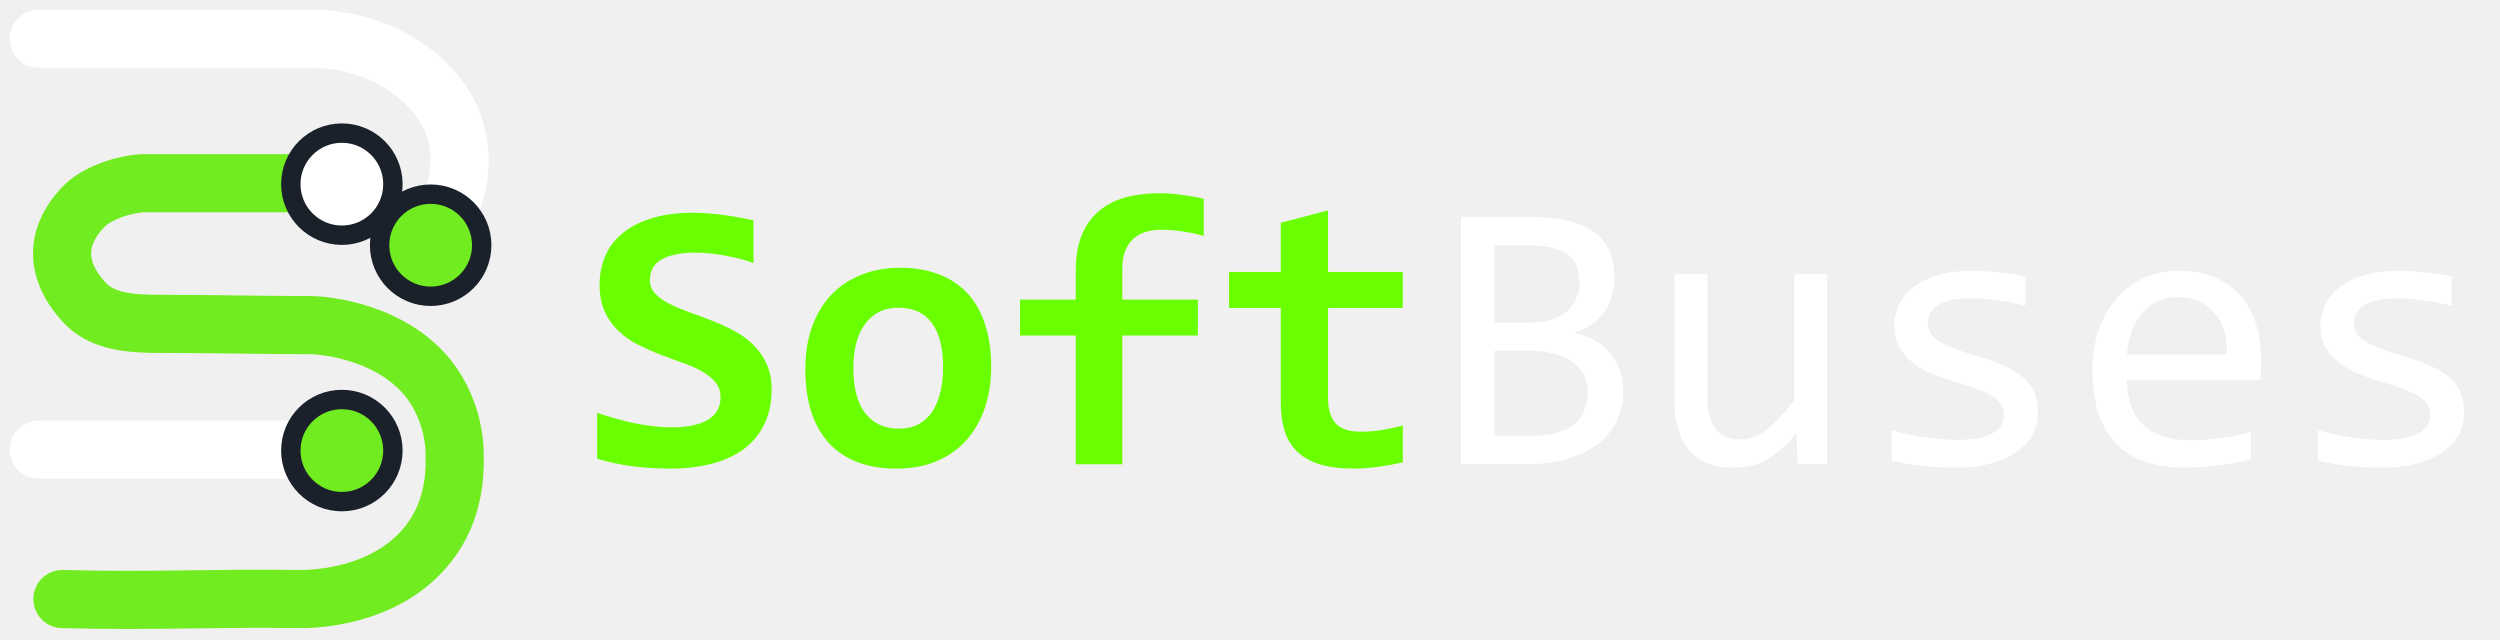
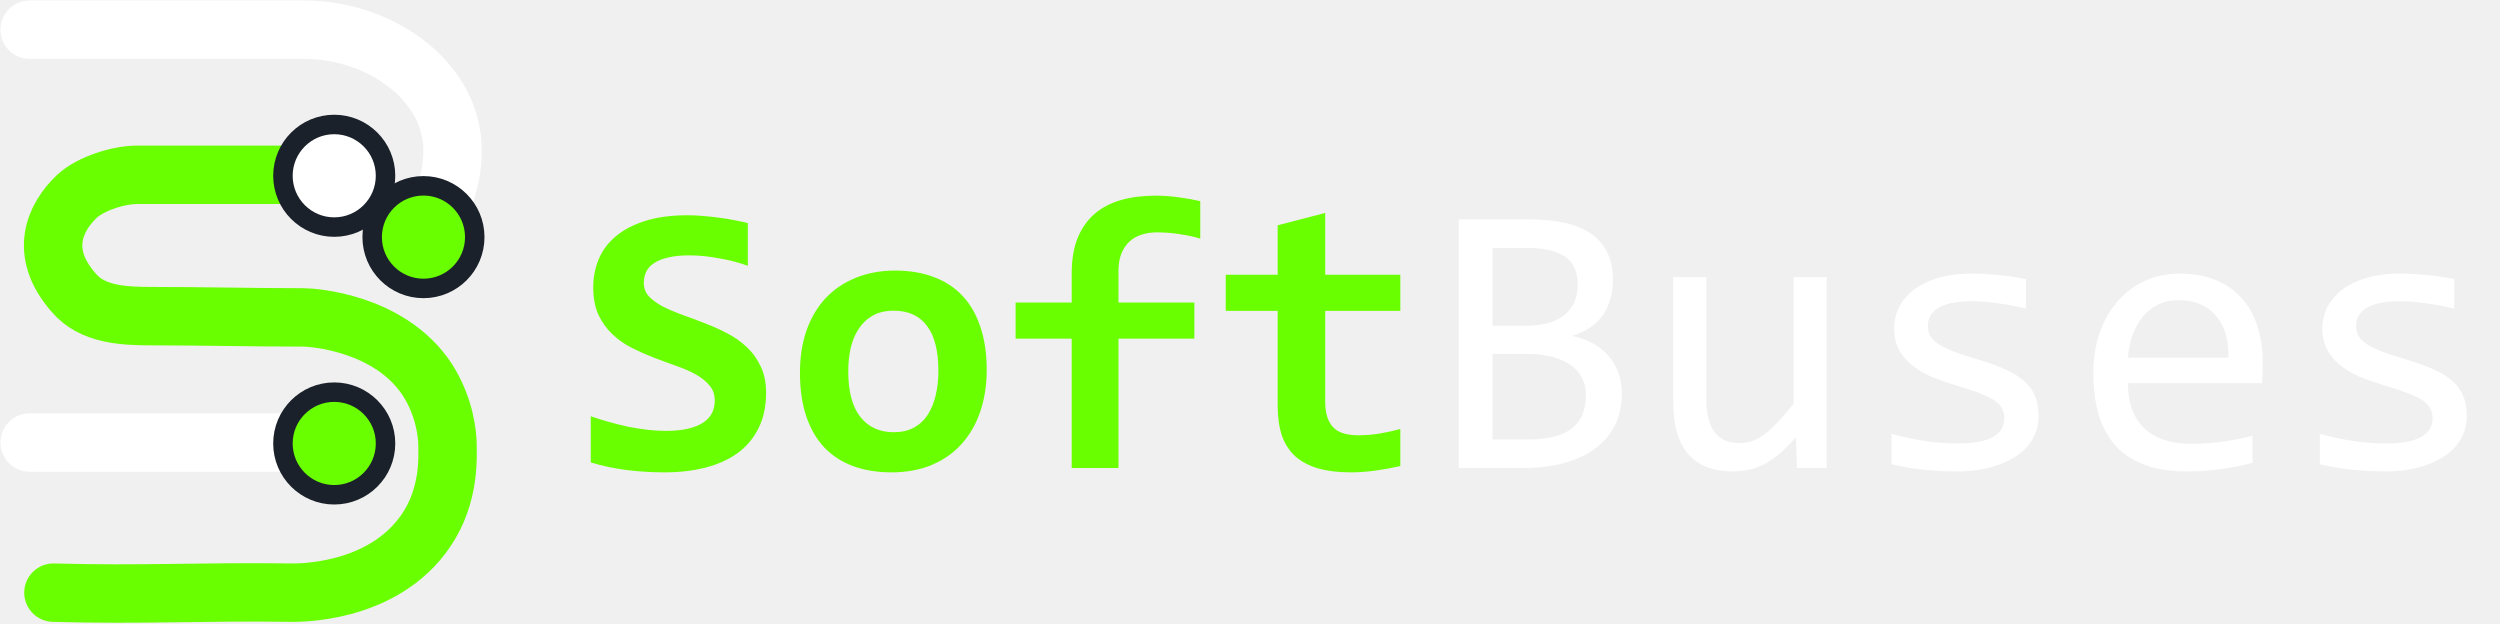
- <svg xmlns="http://www.w3.org/2000/svg" width="129" height="33" viewBox="0 0 129 33" fill="none">
-   <path d="M18.319 9.452H7.526C6.562 9.452 5.148 9.902 4.442 10.544C3.285 11.636 2.45 13.435 4.249 15.491C5.213 16.648 6.819 16.712 8.361 16.712C10.93 16.712 13.5 16.776 16.07 16.776C16.52 16.776 20.503 17.033 22.43 19.988C23.33 21.402 23.458 22.815 23.458 23.393C23.458 23.907 23.587 25.899 22.366 27.698C20.117 31.038 15.62 30.91 15.428 30.91C10.866 30.846 7.782 31.038 3.221 30.91" stroke="#71EC20" stroke-width="3" stroke-miterlimit="10" stroke-linecap="round" />
-   <path d="M2 23.201H18.19" stroke="white" stroke-width="3" stroke-miterlimit="10" stroke-linecap="round" stroke-linejoin="round" />
-   <path d="M2 2H16.07C18.125 2 20.181 2.707 21.723 4.056C23.65 5.79 25 8.746 21.787 13.371" stroke="white" stroke-width="3" stroke-miterlimit="10" stroke-linecap="round" />
-   <path d="M17.64 12.137C19.095 12.137 20.274 10.958 20.274 9.503C20.274 8.048 19.095 6.868 17.64 6.868C16.185 6.868 15.006 8.048 15.006 9.503C15.006 10.958 16.185 12.137 17.64 12.137Z" fill="white" stroke="#1B212A" stroke-miterlimit="10" />
-   <path d="M17.64 25.884C19.095 25.884 20.274 24.704 20.274 23.249C20.274 21.794 19.095 20.614 17.64 20.614C16.185 20.614 15.006 21.794 15.006 23.249C15.006 24.704 16.185 25.884 17.64 25.884Z" fill="#71EC20" stroke="#1B212A" stroke-miterlimit="10" />
-   <path d="M22.222 15.288C23.677 15.288 24.856 14.108 24.856 12.653C24.856 11.198 23.677 10.019 22.222 10.019C20.767 10.019 19.588 11.198 19.588 12.653C19.588 14.108 20.767 15.288 22.222 15.288Z" fill="#71EC20" stroke="#1B212A" stroke-miterlimit="10" />
-   <path d="M39.816 20.098C39.816 20.794 39.686 21.4 39.426 21.914C39.172 22.428 38.814 22.855 38.352 23.193C37.889 23.525 37.339 23.773 36.701 23.936C36.063 24.098 35.367 24.18 34.611 24.18C33.941 24.18 33.293 24.141 32.668 24.062C32.043 23.984 31.424 23.854 30.812 23.672V21.299C31.112 21.403 31.424 21.501 31.75 21.592C32.075 21.683 32.401 21.764 32.727 21.836C33.059 21.901 33.387 21.953 33.713 21.992C34.038 22.031 34.354 22.051 34.66 22.051C35.116 22.051 35.503 22.012 35.822 21.934C36.141 21.855 36.402 21.748 36.603 21.611C36.805 21.475 36.952 21.312 37.043 21.123C37.134 20.934 37.18 20.726 37.18 20.498C37.18 20.186 37.089 19.925 36.906 19.717C36.73 19.502 36.496 19.313 36.203 19.15C35.91 18.988 35.575 18.841 35.197 18.711C34.826 18.581 34.445 18.441 34.055 18.291C33.671 18.141 33.29 17.972 32.912 17.783C32.541 17.594 32.209 17.36 31.916 17.08C31.623 16.8 31.385 16.468 31.203 16.084C31.027 15.693 30.939 15.225 30.939 14.678C30.939 14.176 31.031 13.701 31.213 13.252C31.395 12.803 31.682 12.412 32.072 12.08C32.463 11.742 32.964 11.475 33.576 11.279C34.188 11.078 34.927 10.977 35.793 10.977C36.047 10.977 36.31 10.99 36.584 11.016C36.864 11.035 37.137 11.065 37.404 11.104C37.678 11.136 37.938 11.178 38.185 11.23C38.44 11.276 38.671 11.325 38.879 11.377V13.574C38.671 13.496 38.443 13.425 38.195 13.359C37.948 13.294 37.691 13.239 37.424 13.193C37.163 13.141 36.9 13.102 36.633 13.076C36.366 13.05 36.112 13.037 35.871 13.037C35.448 13.037 35.09 13.073 34.797 13.145C34.504 13.21 34.263 13.304 34.074 13.428C33.885 13.545 33.749 13.691 33.664 13.867C33.579 14.043 33.537 14.238 33.537 14.453C33.537 14.72 33.625 14.951 33.801 15.146C33.983 15.335 34.221 15.508 34.514 15.664C34.813 15.814 35.148 15.957 35.52 16.094C35.897 16.224 36.281 16.367 36.672 16.523C37.069 16.673 37.453 16.846 37.824 17.041C38.202 17.236 38.537 17.474 38.83 17.754C39.13 18.034 39.367 18.366 39.543 18.75C39.725 19.128 39.816 19.577 39.816 20.098ZM51.145 18.916C51.145 19.697 51.034 20.413 50.812 21.064C50.591 21.709 50.272 22.262 49.855 22.725C49.439 23.187 48.928 23.545 48.322 23.799C47.717 24.053 47.027 24.18 46.252 24.18C45.516 24.18 44.859 24.072 44.279 23.857C43.7 23.643 43.208 23.324 42.805 22.9C42.401 22.471 42.092 21.937 41.877 21.299C41.662 20.654 41.555 19.906 41.555 19.053C41.555 18.265 41.665 17.549 41.887 16.904C42.115 16.26 42.437 15.71 42.853 15.254C43.277 14.798 43.791 14.447 44.397 14.199C45.002 13.945 45.685 13.818 46.447 13.818C47.19 13.818 47.85 13.929 48.43 14.15C49.009 14.365 49.501 14.688 49.904 15.117C50.308 15.547 50.614 16.081 50.822 16.719C51.037 17.35 51.145 18.083 51.145 18.916ZM48.664 18.975C48.664 17.946 48.469 17.174 48.078 16.66C47.694 16.139 47.124 15.879 46.369 15.879C45.953 15.879 45.598 15.96 45.305 16.123C45.012 16.286 44.771 16.51 44.582 16.797C44.393 17.077 44.253 17.406 44.162 17.783C44.078 18.161 44.035 18.564 44.035 18.994C44.035 20.029 44.243 20.811 44.66 21.338C45.077 21.859 45.647 22.119 46.369 22.119C46.766 22.119 47.111 22.041 47.404 21.885C47.697 21.722 47.935 21.501 48.117 21.221C48.3 20.934 48.436 20.599 48.527 20.215C48.618 19.831 48.664 19.417 48.664 18.975ZM62.111 12.178C61.825 12.087 61.483 12.012 61.086 11.953C60.695 11.888 60.295 11.855 59.885 11.855C59.605 11.855 59.344 11.895 59.103 11.973C58.863 12.044 58.654 12.162 58.478 12.324C58.303 12.487 58.163 12.695 58.059 12.949C57.961 13.197 57.912 13.499 57.912 13.857V15.459H61.809V17.314H57.912V23.955H55.51V17.314H52.629V15.459H55.51V13.955C55.51 13.252 55.611 12.65 55.812 12.148C56.021 11.641 56.31 11.227 56.682 10.908C57.059 10.583 57.512 10.345 58.039 10.195C58.566 10.046 59.156 9.971 59.807 9.971C60.236 9.971 60.643 10 61.027 10.059C61.418 10.111 61.779 10.176 62.111 10.254V12.178ZM72.385 23.857C71.955 23.955 71.522 24.033 71.086 24.092C70.65 24.15 70.236 24.18 69.846 24.18C69.195 24.18 68.632 24.111 68.156 23.975C67.688 23.838 67.297 23.63 66.984 23.35C66.678 23.07 66.451 22.715 66.301 22.285C66.158 21.849 66.086 21.331 66.086 20.732V15.889H63.42V14.033H66.086V11.494L68.527 10.859V14.033H72.385V15.889H68.527V20.557C68.527 21.123 68.658 21.553 68.918 21.846C69.178 22.132 69.615 22.275 70.227 22.275C70.617 22.275 70.998 22.243 71.369 22.178C71.74 22.113 72.079 22.038 72.385 21.953V23.857Z" fill="#69FF00" />
-   <path d="M83.762 20.137C83.762 20.749 83.641 21.292 83.4 21.768C83.166 22.236 82.828 22.634 82.385 22.959C81.949 23.285 81.418 23.532 80.793 23.701C80.174 23.87 79.484 23.955 78.723 23.955H75.383V11.191H79.035C81.88 11.191 83.303 12.227 83.303 14.297C83.303 14.987 83.137 15.579 82.805 16.074C82.479 16.569 81.945 16.937 81.203 17.178C81.548 17.243 81.874 17.354 82.18 17.51C82.492 17.666 82.766 17.868 83 18.115C83.234 18.363 83.42 18.656 83.557 18.994C83.693 19.333 83.762 19.713 83.762 20.137ZM81.496 14.531C81.496 14.271 81.457 14.027 81.379 13.799C81.301 13.565 81.164 13.366 80.969 13.203C80.773 13.034 80.51 12.9 80.178 12.803C79.846 12.705 79.426 12.656 78.918 12.656H77.121V16.65H78.859C79.257 16.65 79.615 16.608 79.934 16.523C80.259 16.439 80.536 16.309 80.764 16.133C80.998 15.957 81.177 15.739 81.301 15.479C81.431 15.212 81.496 14.896 81.496 14.531ZM81.916 20.195C81.916 19.87 81.848 19.577 81.711 19.316C81.574 19.056 81.376 18.838 81.115 18.662C80.855 18.48 80.536 18.34 80.158 18.242C79.787 18.145 79.367 18.096 78.898 18.096H77.121V22.49H78.957C79.953 22.49 80.695 22.305 81.184 21.934C81.672 21.562 81.916 20.983 81.916 20.195ZM94.279 23.955H92.756L92.697 22.373C92.404 22.712 92.124 22.995 91.857 23.223C91.597 23.444 91.337 23.623 91.076 23.76C90.816 23.896 90.552 23.991 90.285 24.043C90.025 24.102 89.748 24.131 89.455 24.131C88.446 24.131 87.684 23.835 87.17 23.242C86.656 22.65 86.398 21.755 86.398 20.557V14.15H88.098V20.42C88.098 21.924 88.664 22.676 89.797 22.676C90.005 22.676 90.207 22.646 90.402 22.588C90.604 22.523 90.812 22.415 91.027 22.266C91.249 22.109 91.483 21.901 91.731 21.641C91.984 21.38 92.268 21.051 92.58 20.654V14.15H94.279V23.955ZM105.158 21.279C105.158 21.624 105.1 21.934 104.982 22.207C104.865 22.48 104.706 22.725 104.504 22.939C104.302 23.148 104.068 23.327 103.801 23.477C103.534 23.626 103.247 23.75 102.941 23.848C102.642 23.945 102.333 24.017 102.014 24.062C101.695 24.108 101.382 24.131 101.076 24.131C100.412 24.131 99.8 24.102 99.24 24.043C98.687 23.984 98.143 23.89 97.609 23.76V22.197C98.182 22.36 98.752 22.484 99.318 22.568C99.885 22.653 100.448 22.695 101.008 22.695C101.822 22.695 102.424 22.585 102.814 22.363C103.205 22.142 103.4 21.826 103.4 21.416C103.4 21.24 103.368 21.084 103.303 20.947C103.244 20.804 103.133 20.671 102.971 20.547C102.808 20.417 102.554 20.283 102.209 20.146C101.87 20.01 101.405 19.854 100.812 19.678C100.37 19.547 99.96 19.401 99.582 19.238C99.211 19.069 98.889 18.87 98.615 18.643C98.342 18.415 98.127 18.148 97.971 17.842C97.814 17.536 97.736 17.174 97.736 16.758C97.736 16.484 97.798 16.185 97.922 15.859C98.052 15.534 98.27 15.231 98.576 14.951C98.882 14.671 99.296 14.44 99.816 14.258C100.337 14.069 100.988 13.975 101.77 13.975C102.154 13.975 102.58 13.997 103.049 14.043C103.518 14.082 104.006 14.154 104.514 14.258V15.771C103.98 15.641 103.472 15.547 102.99 15.488C102.515 15.423 102.102 15.391 101.75 15.391C101.327 15.391 100.969 15.423 100.676 15.488C100.389 15.553 100.155 15.645 99.973 15.762C99.797 15.872 99.67 16.006 99.592 16.162C99.514 16.312 99.475 16.475 99.475 16.65C99.475 16.826 99.507 16.986 99.572 17.129C99.644 17.272 99.771 17.412 99.953 17.549C100.142 17.679 100.402 17.812 100.734 17.949C101.066 18.079 101.499 18.223 102.033 18.379C102.613 18.548 103.101 18.727 103.498 18.916C103.895 19.098 104.217 19.303 104.465 19.531C104.712 19.759 104.888 20.016 104.992 20.303C105.103 20.589 105.158 20.915 105.158 21.279ZM116.672 18.535C116.672 18.776 116.669 18.978 116.662 19.141C116.656 19.303 116.646 19.456 116.633 19.6H109.748C109.748 20.602 110.028 21.374 110.588 21.914C111.148 22.448 111.955 22.715 113.01 22.715C113.296 22.715 113.583 22.705 113.869 22.686C114.156 22.66 114.432 22.627 114.699 22.588C114.966 22.549 115.22 22.506 115.461 22.461C115.708 22.409 115.936 22.354 116.145 22.295V23.691C115.682 23.822 115.158 23.926 114.572 24.004C113.993 24.088 113.391 24.131 112.766 24.131C111.926 24.131 111.203 24.017 110.598 23.789C109.992 23.561 109.494 23.232 109.104 22.803C108.719 22.366 108.433 21.836 108.244 21.211C108.062 20.579 107.971 19.866 107.971 19.072C107.971 18.382 108.068 17.731 108.264 17.119C108.465 16.501 108.755 15.96 109.133 15.498C109.517 15.029 109.986 14.658 110.539 14.385C111.092 14.111 111.721 13.975 112.424 13.975C113.107 13.975 113.713 14.082 114.24 14.297C114.768 14.512 115.21 14.818 115.568 15.215C115.933 15.605 116.206 16.084 116.389 16.65C116.577 17.21 116.672 17.838 116.672 18.535ZM114.904 18.291C114.924 17.855 114.882 17.458 114.777 17.1C114.673 16.735 114.51 16.422 114.289 16.162C114.074 15.902 113.804 15.7 113.479 15.557C113.153 15.407 112.775 15.332 112.346 15.332C111.975 15.332 111.636 15.404 111.33 15.547C111.024 15.69 110.76 15.892 110.539 16.152C110.318 16.413 110.139 16.725 110.002 17.09C109.865 17.454 109.781 17.855 109.748 18.291H114.904ZM127.15 21.279C127.15 21.624 127.092 21.934 126.975 22.207C126.857 22.48 126.698 22.725 126.496 22.939C126.294 23.148 126.06 23.327 125.793 23.477C125.526 23.626 125.24 23.75 124.934 23.848C124.634 23.945 124.325 24.017 124.006 24.062C123.687 24.108 123.374 24.131 123.068 24.131C122.404 24.131 121.792 24.102 121.232 24.043C120.679 23.984 120.135 23.89 119.602 23.76V22.197C120.174 22.36 120.744 22.484 121.311 22.568C121.877 22.653 122.44 22.695 123 22.695C123.814 22.695 124.416 22.585 124.807 22.363C125.197 22.142 125.393 21.826 125.393 21.416C125.393 21.24 125.36 21.084 125.295 20.947C125.236 20.804 125.126 20.671 124.963 20.547C124.8 20.417 124.546 20.283 124.201 20.146C123.863 20.01 123.397 19.854 122.805 19.678C122.362 19.547 121.952 19.401 121.574 19.238C121.203 19.069 120.881 18.87 120.607 18.643C120.334 18.415 120.119 18.148 119.963 17.842C119.807 17.536 119.729 17.174 119.729 16.758C119.729 16.484 119.79 16.185 119.914 15.859C120.044 15.534 120.262 15.231 120.568 14.951C120.874 14.671 121.288 14.44 121.809 14.258C122.329 14.069 122.98 13.975 123.762 13.975C124.146 13.975 124.572 13.997 125.041 14.043C125.51 14.082 125.998 14.154 126.506 14.258V15.771C125.972 15.641 125.464 15.547 124.982 15.488C124.507 15.423 124.094 15.391 123.742 15.391C123.319 15.391 122.961 15.423 122.668 15.488C122.382 15.553 122.147 15.645 121.965 15.762C121.789 15.872 121.662 16.006 121.584 16.162C121.506 16.312 121.467 16.475 121.467 16.65C121.467 16.826 121.499 16.986 121.564 17.129C121.636 17.272 121.763 17.412 121.945 17.549C122.134 17.679 122.395 17.812 122.727 17.949C123.059 18.079 123.492 18.223 124.025 18.379C124.605 18.548 125.093 18.727 125.49 18.916C125.887 19.098 126.21 19.303 126.457 19.531C126.704 19.759 126.88 20.016 126.984 20.303C127.095 20.589 127.15 20.915 127.15 21.279Z" fill="white" />
+ <svg xmlns="http://www.w3.org/2000/svg" width="4382" height="1092" viewBox="0 0 4382 1092" fill="none">
+   <path d="M608.991 306.371H240.588C207.695 306.371 159.45 321.721 135.329 343.65C95.857 380.929 67.351 442.33 128.752 512.502C161.645 551.974 216.465 554.167 269.094 554.167C356.809 554.167 444.525 556.36 532.24 556.36C547.59 556.36 683.549 565.131 749.336 666.004C780.036 714.247 784.421 762.491 784.421 782.227C784.421 799.77 788.808 867.749 747.143 929.15C670.392 1043.18 516.89 1038.79 510.311 1038.79C354.616 1036.6 249.358 1043.18 93.663 1038.79" stroke="#69FF00" stroke-width="102.4" stroke-miterlimit="10" stroke-linecap="round" />
+   <path d="M52 775.651H604.605" stroke="white" stroke-width="102.4" stroke-miterlimit="10" stroke-linecap="round" stroke-linejoin="round" />
+   <path d="M52 52H532.239C602.411 52 672.585 76.122 725.214 122.172C791 181.38 837.05 282.253 727.406 440.14" stroke="white" stroke-width="102.4" stroke-miterlimit="10" stroke-linecap="round" />
+   <path d="M585.841 398.035C635.496 398.035 675.749 357.772 675.749 308.105C675.749 258.438 635.496 218.175 585.841 218.175C536.186 218.175 495.934 258.438 495.934 308.105C495.934 357.772 536.186 398.035 585.841 398.035Z" fill="white" stroke="#1B212A" stroke-width="34.133" stroke-miterlimit="10" />
+   <path d="M585.841 867.231C635.496 867.231 675.749 826.968 675.749 777.302C675.749 727.635 635.496 687.372 585.841 687.372C536.186 687.372 495.934 727.635 495.934 777.302C495.934 826.968 536.186 867.231 585.841 867.231Z" fill="#69FF00" stroke="#1B212A" stroke-width="34.133" stroke-miterlimit="10" />
+   <path d="M742.242 505.56C791.897 505.56 832.15 465.297 832.15 415.63C832.15 365.964 791.897 325.701 742.242 325.701C692.587 325.701 652.334 365.964 652.334 415.63C652.334 465.297 692.587 505.56 742.242 505.56Z" fill="#69FF00" stroke="#1B212A" stroke-width="34.133" stroke-miterlimit="10" />
+   <path d="M1342.82 688.609C1342.82 712.386 1338.38 733.053 1329.49 750.609C1320.82 768.164 1308.6 782.72 1292.82 794.275C1277.04 805.609 1258.26 814.053 1236.49 819.609C1214.71 825.164 1190.93 827.942 1165.15 827.942C1142.26 827.942 1120.15 826.609 1098.82 823.942C1077.49 821.276 1056.37 816.831 1035.49 810.609V729.609C1045.71 733.164 1056.37 736.498 1067.49 739.609C1078.6 742.72 1089.71 745.498 1100.82 747.942C1112.15 750.164 1123.38 751.942 1134.49 753.275C1145.6 754.609 1156.38 755.275 1166.82 755.275C1182.38 755.275 1195.6 753.942 1206.49 751.275C1217.38 748.609 1226.26 744.942 1233.15 740.275C1240.04 735.609 1245.04 730.053 1248.15 723.609C1251.26 717.164 1252.82 710.053 1252.82 702.275C1252.82 691.609 1249.71 682.72 1243.49 675.609C1237.49 668.275 1229.49 661.831 1219.49 656.275C1209.49 650.72 1198.04 645.72 1185.15 641.275C1172.49 636.831 1159.49 632.053 1146.15 626.942C1133.04 621.831 1120.04 616.053 1107.15 609.608C1094.49 603.164 1083.15 595.164 1073.15 585.608C1063.15 576.053 1055.04 564.719 1048.82 551.608C1042.82 538.275 1039.82 522.275 1039.82 503.608C1039.82 486.497 1042.93 470.275 1049.15 454.941C1055.37 439.608 1065.15 426.275 1078.49 414.941C1091.82 403.386 1108.93 394.275 1129.82 387.608C1150.71 380.719 1175.93 377.275 1205.49 377.275C1214.15 377.275 1223.15 377.719 1232.49 378.608C1242.04 379.275 1251.38 380.275 1260.49 381.608C1269.82 382.719 1278.71 384.164 1287.15 385.941C1295.82 387.497 1303.71 389.164 1310.82 390.941V465.942C1303.71 463.275 1295.93 460.83 1287.49 458.608C1279.04 456.386 1270.26 454.497 1261.15 452.941C1252.26 451.164 1243.26 449.83 1234.15 448.941C1225.04 448.053 1216.38 447.608 1208.15 447.608C1193.71 447.608 1181.49 448.83 1171.49 451.275C1161.49 453.497 1153.26 456.719 1146.82 460.941C1140.38 464.942 1135.71 469.942 1132.82 475.942C1129.93 481.942 1128.49 488.608 1128.49 495.942C1128.49 505.053 1131.49 512.942 1137.49 519.608C1143.71 526.053 1151.82 531.942 1161.82 537.275C1172.04 542.386 1183.49 547.275 1196.15 551.942C1209.04 556.386 1222.15 561.275 1235.49 566.608C1249.04 571.719 1262.15 577.608 1274.82 584.275C1287.71 590.942 1299.15 599.053 1309.15 608.608C1319.38 618.164 1327.49 629.497 1333.49 642.609C1339.71 655.497 1342.82 670.831 1342.82 688.609ZM1729.49 648.275C1729.49 674.942 1725.71 699.386 1718.15 721.609C1710.6 743.609 1699.71 762.498 1685.49 778.275C1671.27 794.053 1653.82 806.275 1633.15 814.942C1612.49 823.609 1588.93 827.942 1562.49 827.942C1537.38 827.942 1514.93 824.276 1495.15 816.942C1475.38 809.609 1458.6 798.72 1444.82 784.275C1431.04 769.609 1420.49 751.386 1413.15 729.609C1405.82 707.609 1402.15 682.053 1402.15 652.942C1402.15 626.053 1405.93 601.608 1413.49 579.608C1421.26 557.608 1432.26 538.831 1446.49 523.275C1460.93 507.719 1478.49 495.719 1499.15 487.275C1519.82 478.608 1543.15 474.275 1569.15 474.275C1594.49 474.275 1617.04 478.053 1636.82 485.608C1656.6 492.942 1673.38 503.942 1687.15 518.608C1700.93 533.275 1711.38 551.497 1718.49 573.275C1725.82 594.831 1729.49 619.831 1729.49 648.275ZM1644.82 650.275C1644.82 615.164 1638.15 588.831 1624.82 571.275C1611.71 553.497 1592.26 544.608 1566.49 544.608C1552.26 544.608 1540.15 547.386 1530.15 552.942C1520.15 558.497 1511.93 566.164 1505.49 575.942C1499.04 585.497 1494.26 596.72 1491.15 609.608C1488.26 622.497 1486.82 636.275 1486.82 650.942C1486.82 686.275 1493.93 712.942 1508.15 730.942C1522.38 748.72 1541.82 757.609 1566.49 757.609C1580.04 757.609 1591.82 754.942 1601.82 749.609C1611.82 744.053 1619.93 736.498 1626.15 726.942C1632.38 717.164 1637.04 705.72 1640.15 692.609C1643.26 679.497 1644.82 665.386 1644.82 650.275ZM2103.82 418.275C2094.04 415.164 2082.38 412.608 2068.82 410.608C2055.49 408.386 2041.82 407.275 2027.82 407.275C2018.27 407.275 2009.38 408.608 2001.15 411.275C1992.93 413.719 1985.82 417.719 1979.82 423.275C1973.82 428.83 1969.04 435.941 1965.49 444.608C1962.15 453.053 1960.49 463.386 1960.49 475.608V530.275H2093.49V593.608H1960.49V820.276H1878.49V593.608H1780.15V530.275H1878.49V478.942C1878.49 454.941 1881.93 434.386 1888.82 417.275C1895.93 399.941 1905.82 385.83 1918.49 374.941C1931.38 363.83 1946.82 355.719 1964.82 350.608C1982.82 345.497 2002.93 342.941 2025.15 342.941C2039.82 342.941 2053.71 343.941 2066.82 345.941C2080.15 347.719 2092.49 349.941 2103.82 352.608V418.275ZM2454.49 816.942C2439.82 820.276 2425.04 822.942 2410.16 824.942C2395.27 826.942 2381.16 827.942 2367.82 827.942C2345.6 827.942 2326.38 825.609 2310.16 820.942C2294.16 816.276 2280.82 809.164 2270.16 799.609C2259.71 790.053 2251.93 777.942 2246.82 763.275C2241.93 748.386 2239.49 730.72 2239.49 710.275V544.942H2148.49V481.608H2239.49V394.941L2322.82 373.275V481.608H2454.49V544.942H2322.82V704.275C2322.82 723.609 2327.27 738.275 2336.16 748.275C2345.04 758.053 2359.93 762.942 2380.82 762.942C2394.16 762.942 2407.16 761.831 2419.82 759.609C2432.49 757.387 2444.04 754.831 2454.49 751.942V816.942Z" fill="#69FF00" />
+   <path d="M2842.82 689.942C2842.82 710.831 2838.71 729.386 2830.49 745.609C2822.49 761.609 2810.93 775.164 2795.82 786.275C2780.93 797.387 2762.82 805.831 2741.49 811.609C2720.38 817.387 2696.82 820.276 2670.82 820.276H2556.82V384.608H2681.49C2778.6 384.608 2827.16 419.941 2827.16 490.608C2827.16 514.164 2821.49 534.386 2810.16 551.275C2799.04 568.164 2780.82 580.72 2755.49 588.942C2767.27 591.164 2778.38 594.942 2788.82 600.275C2799.49 605.608 2808.82 612.497 2816.82 620.942C2824.82 629.386 2831.16 639.386 2835.82 650.942C2840.49 662.497 2842.82 675.497 2842.82 689.942ZM2765.49 498.608C2765.49 489.719 2764.16 481.386 2761.49 473.608C2758.82 465.608 2754.16 458.83 2747.49 453.275C2740.82 447.497 2731.82 442.941 2720.49 439.608C2709.16 436.275 2694.82 434.608 2677.49 434.608H2616.16V570.942H2675.49C2689.04 570.942 2701.27 569.497 2712.16 566.608C2723.27 563.719 2732.71 559.275 2740.49 553.275C2748.49 547.275 2754.6 539.831 2758.82 530.942C2763.27 521.83 2765.49 511.053 2765.49 498.608ZM2779.82 691.942C2779.82 680.831 2777.49 670.831 2772.82 661.942C2768.16 653.053 2761.38 645.609 2752.49 639.609C2743.6 633.386 2732.71 628.608 2719.82 625.275C2707.16 621.942 2692.82 620.275 2676.82 620.275H2616.16V770.275H2678.82C2712.82 770.275 2738.16 763.942 2754.82 751.275C2771.49 738.609 2779.82 718.831 2779.82 691.942ZM3201.82 820.276H3149.82L3147.82 766.275C3137.82 777.831 3128.27 787.498 3119.16 795.275C3110.27 802.831 3101.38 808.942 3092.49 813.609C3083.6 818.276 3074.6 821.498 3065.49 823.276C3056.6 825.276 3047.16 826.276 3037.16 826.276C3002.71 826.276 2976.71 816.164 2959.16 795.942C2941.6 775.72 2932.82 745.164 2932.82 704.275V485.608H2990.82V699.609C2990.82 750.942 3010.16 776.609 3048.82 776.609C3055.93 776.609 3062.82 775.609 3069.49 773.609C3076.38 771.387 3083.49 767.72 3090.82 762.609C3098.38 757.275 3106.38 750.164 3114.82 741.275C3123.49 732.386 3133.16 721.164 3143.82 707.609V485.608H3201.82V820.276ZM3573.16 728.942C3573.16 740.72 3571.16 751.275 3567.16 760.609C3563.16 769.942 3557.71 778.275 3550.82 785.609C3543.94 792.72 3535.94 798.831 3526.82 803.942C3517.71 809.053 3507.94 813.275 3497.49 816.609C3487.27 819.942 3476.71 822.387 3465.82 823.942C3454.94 825.498 3444.27 826.276 3433.82 826.276C3411.16 826.276 3390.27 825.276 3371.16 823.276C3352.27 821.276 3333.71 818.053 3315.49 813.609V760.275C3335.05 765.831 3354.49 770.053 3373.82 772.942C3393.16 775.831 3412.38 777.275 3431.49 777.275C3459.27 777.275 3479.82 773.498 3493.16 765.942C3506.49 758.387 3513.16 747.609 3513.16 733.609C3513.16 727.609 3512.05 722.275 3509.82 717.609C3507.82 712.72 3504.05 708.164 3498.49 703.942C3492.94 699.498 3484.27 694.942 3472.49 690.275C3460.94 685.609 3445.05 680.275 3424.82 674.275C3409.71 669.831 3395.71 664.831 3382.82 659.275C3370.16 653.497 3359.16 646.72 3349.82 638.942C3340.49 631.164 3333.16 622.053 3327.82 611.608C3322.49 601.164 3319.82 588.831 3319.82 574.608C3319.82 565.275 3321.93 555.053 3326.16 543.942C3330.6 532.831 3338.05 522.497 3348.49 512.942C3358.94 503.386 3373.05 495.497 3390.82 489.275C3408.6 482.83 3430.82 479.608 3457.49 479.608C3470.6 479.608 3485.16 480.386 3501.16 481.942C3517.16 483.275 3533.82 485.719 3551.16 489.275V540.942C3532.94 536.497 3515.6 533.275 3499.16 531.275C3482.94 529.053 3468.82 527.942 3456.82 527.942C3442.38 527.942 3430.16 529.053 3420.16 531.275C3410.38 533.497 3402.38 536.608 3396.16 540.608C3390.16 544.386 3385.82 548.942 3383.16 554.275C3380.49 559.386 3379.16 564.942 3379.16 570.942C3379.16 576.942 3380.27 582.386 3382.49 587.275C3384.94 592.164 3389.27 596.942 3395.49 601.608C3401.94 606.053 3410.82 610.608 3422.16 615.275C3433.49 619.72 3448.27 624.608 3466.49 629.942C3486.27 635.72 3502.94 641.831 3516.49 648.275C3530.05 654.497 3541.05 661.497 3549.49 669.275C3557.94 677.053 3563.94 685.831 3567.49 695.609C3571.27 705.386 3573.16 716.498 3573.16 728.942ZM3966.16 635.275C3966.16 643.497 3966.05 650.386 3965.83 655.942C3965.6 661.497 3965.27 666.72 3964.83 671.609H3729.82C3729.82 705.831 3739.38 732.164 3758.49 750.609C3777.6 768.831 3805.16 777.942 3841.16 777.942C3850.94 777.942 3860.71 777.609 3870.49 776.942C3880.27 776.053 3889.71 774.942 3898.82 773.609C3907.94 772.275 3916.6 770.831 3924.82 769.275C3933.27 767.498 3941.05 765.609 3948.16 763.609V811.275C3932.38 815.72 3914.49 819.276 3894.49 821.942C3874.71 824.831 3854.16 826.276 3832.82 826.276C3804.16 826.276 3779.49 822.387 3758.82 814.609C3738.16 806.831 3721.16 795.609 3707.82 780.942C3694.71 766.053 3684.94 747.942 3678.49 726.609C3672.27 705.053 3669.16 680.72 3669.16 653.609C3669.16 630.053 3672.49 607.831 3679.16 586.942C3686.05 565.831 3695.94 547.386 3708.82 531.608C3721.94 515.608 3737.94 502.942 3756.82 493.608C3775.71 484.275 3797.16 479.608 3821.16 479.608C3844.49 479.608 3865.16 483.275 3883.16 490.608C3901.16 497.942 3916.27 508.386 3928.49 521.942C3940.94 535.275 3950.27 551.608 3956.49 570.942C3962.94 590.053 3966.16 611.497 3966.16 635.275ZM3905.82 626.942C3906.49 612.053 3905.05 598.497 3901.49 586.275C3897.94 573.831 3892.38 563.164 3884.82 554.275C3877.49 545.386 3868.27 538.497 3857.16 533.608C3846.05 528.497 3833.16 525.942 3818.49 525.942C3805.82 525.942 3794.27 528.386 3783.82 533.275C3773.38 538.164 3764.38 545.053 3756.82 553.942C3749.27 562.831 3743.16 573.497 3738.49 585.942C3733.82 598.386 3730.94 612.053 3729.82 626.942H3905.82ZM4323.83 728.942C4323.83 740.72 4321.83 751.275 4317.83 760.609C4313.83 769.942 4308.38 778.275 4301.49 785.609C4294.6 792.72 4286.6 798.831 4277.49 803.942C4268.38 809.053 4258.6 813.275 4248.16 816.609C4237.94 819.942 4227.38 822.387 4216.49 823.942C4205.6 825.498 4194.94 826.276 4184.49 826.276C4161.83 826.276 4140.94 825.276 4121.83 823.276C4102.94 821.276 4084.38 818.053 4066.16 813.609V760.275C4085.71 765.831 4105.16 770.053 4124.49 772.942C4143.83 775.831 4163.05 777.275 4182.16 777.275C4209.94 777.275 4230.49 773.498 4243.83 765.942C4257.16 758.387 4263.83 747.609 4263.83 733.609C4263.83 727.609 4262.71 722.275 4260.49 717.609C4258.49 712.72 4254.71 708.164 4249.16 703.942C4243.6 699.498 4234.94 694.942 4223.16 690.275C4211.6 685.609 4195.71 680.275 4175.49 674.275C4160.38 669.831 4146.38 664.831 4133.49 659.275C4120.83 653.497 4109.83 646.72 4100.49 638.942C4091.16 631.164 4083.83 622.053 4078.49 611.608C4073.16 601.164 4070.49 588.831 4070.49 574.608C4070.49 565.275 4072.6 555.053 4076.83 543.942C4081.27 532.831 4088.71 522.497 4099.16 512.942C4109.6 503.386 4123.71 495.497 4141.49 489.275C4159.27 482.83 4181.49 479.608 4208.16 479.608C4221.27 479.608 4235.83 480.386 4251.83 481.942C4267.83 483.275 4284.49 485.719 4301.83 489.275V540.942C4283.6 536.497 4266.27 533.275 4249.83 531.275C4233.6 529.053 4219.49 527.942 4207.49 527.942C4193.05 527.942 4180.83 529.053 4170.83 531.275C4161.05 533.497 4153.05 536.608 4146.83 540.608C4140.83 544.386 4136.49 548.942 4133.83 554.275C4131.16 559.386 4129.83 564.942 4129.83 570.942C4129.83 576.942 4130.94 582.386 4133.16 587.275C4135.6 592.164 4139.94 596.942 4146.16 601.608C4152.6 606.053 4161.49 610.608 4172.83 615.275C4184.16 619.72 4198.94 624.608 4217.16 629.942C4236.94 635.72 4253.6 641.831 4267.16 648.275C4280.71 654.497 4291.71 661.497 4300.16 669.275C4308.6 677.053 4314.6 685.831 4318.16 695.609C4321.94 705.386 4323.83 716.498 4323.83 728.942Z" fill="white" />
</svg>
